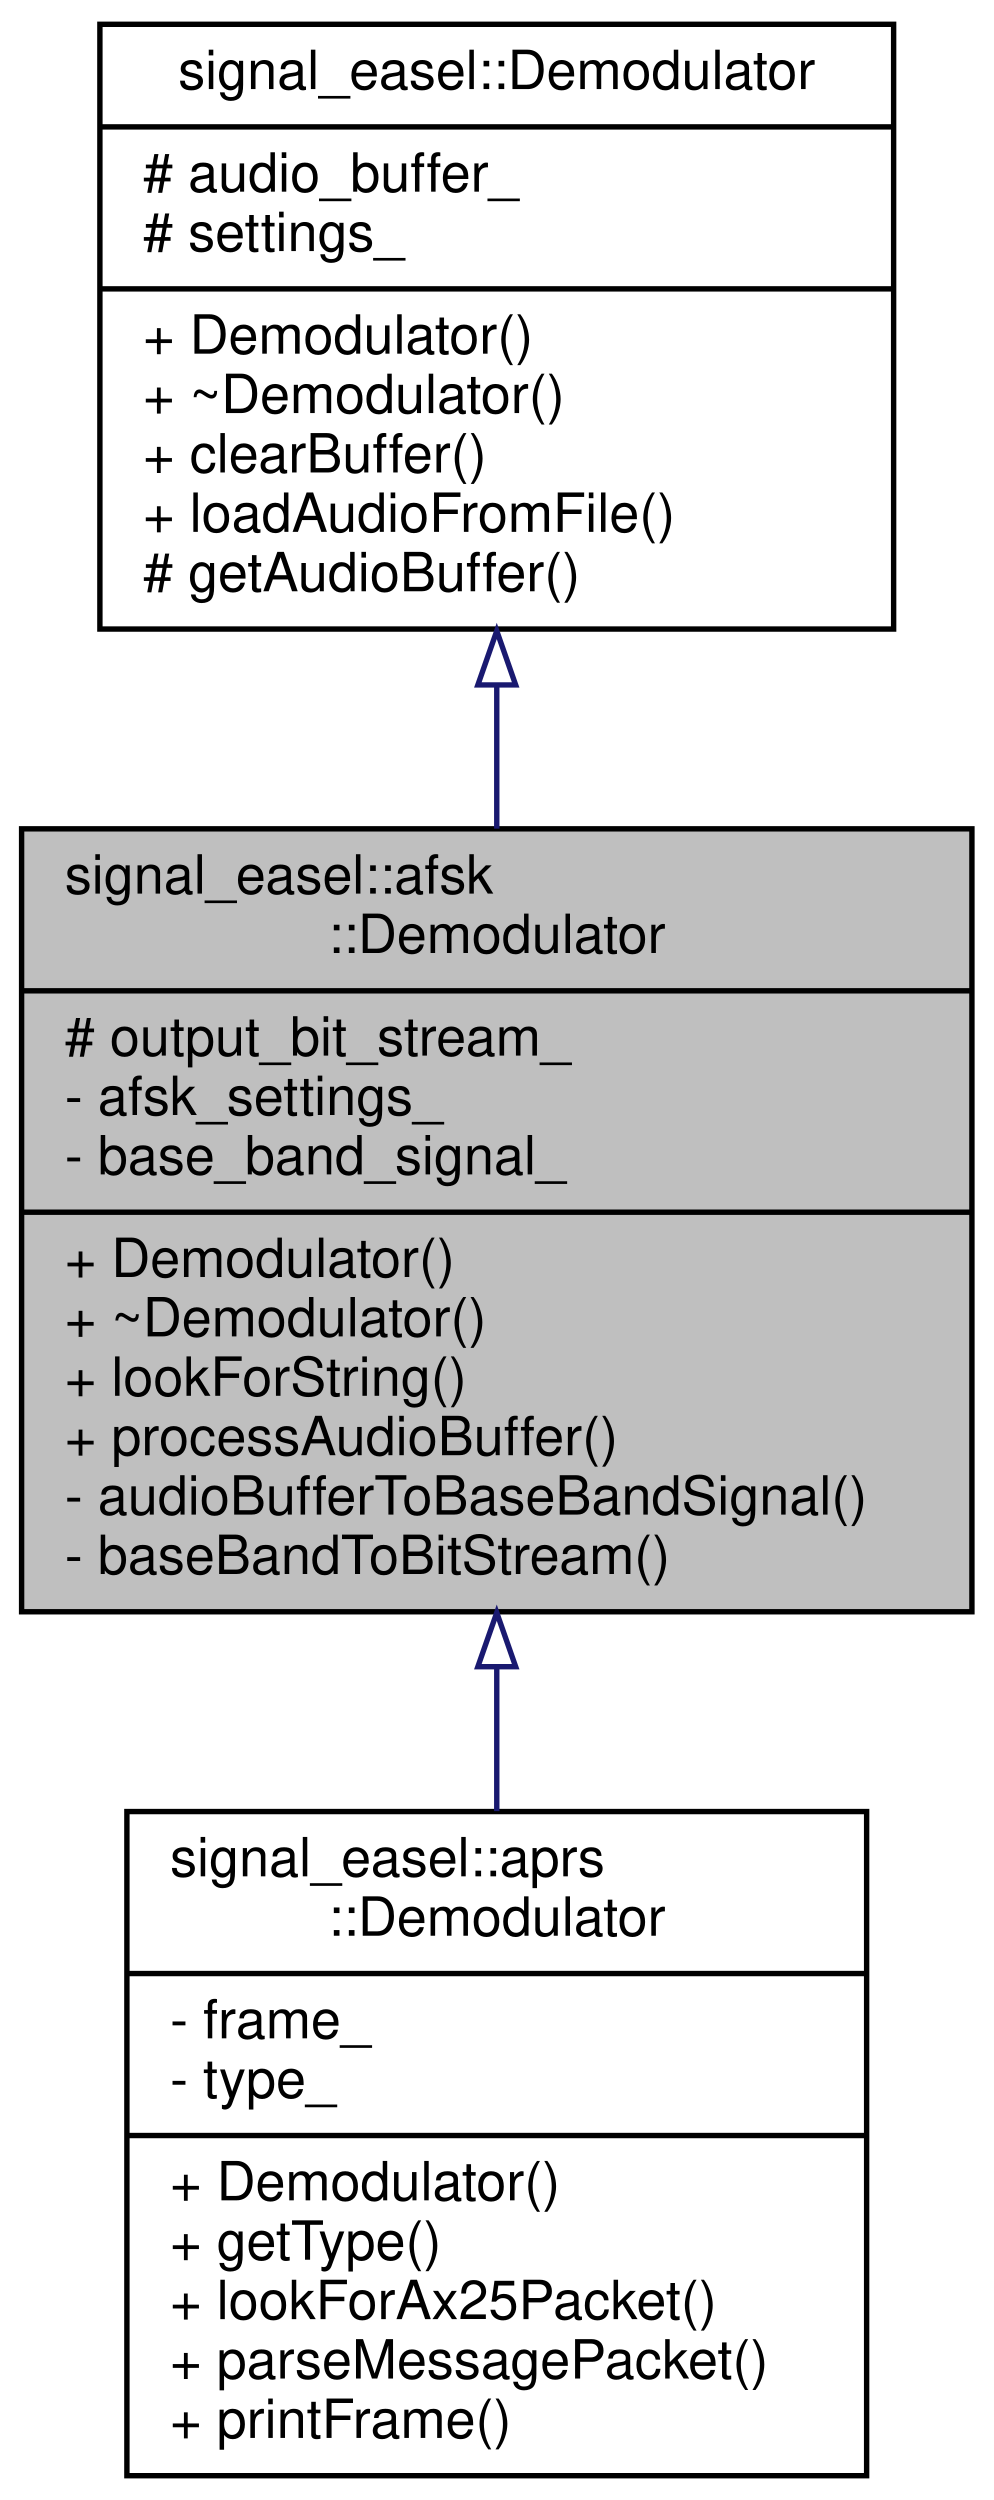
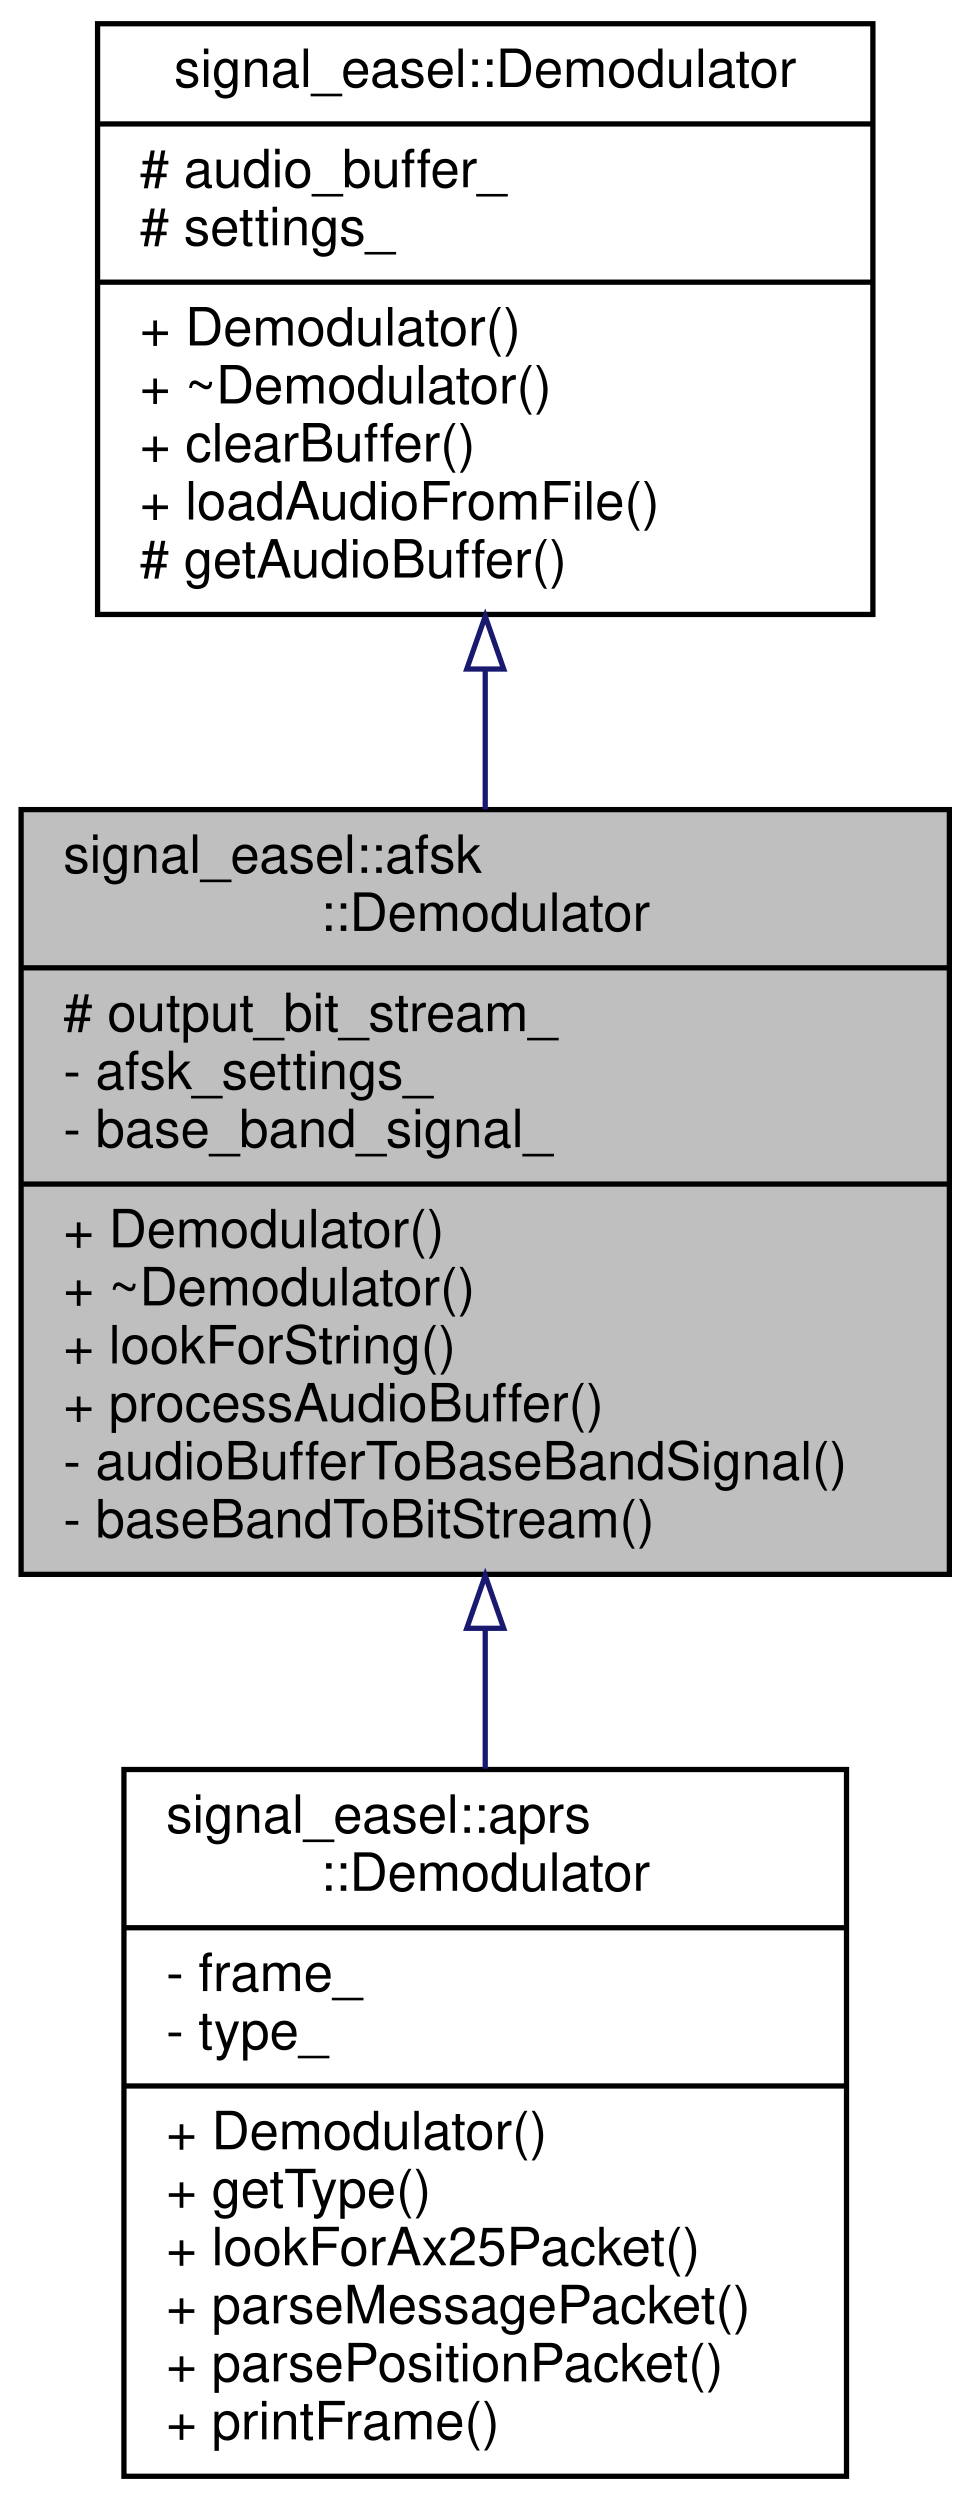
- <svg xmlns="http://www.w3.org/2000/svg" xmlns:xlink="http://www.w3.org/1999/xlink" width="184pt" height="463pt" viewBox="0.00 0.00 184.00 463.00">
-   <g id="graph0" class="graph" transform="scale(1 1) rotate(0) translate(4 459)">
+ <svg xmlns="http://www.w3.org/2000/svg" xmlns:xlink="http://www.w3.org/1999/xlink" width="184pt" height="474pt" viewBox="0.00 0.00 184.00 474.00">
+   <g id="graph0" class="graph" transform="scale(1 1) rotate(0) translate(4 470)">
    <g id="node1" class="node">
      <g id="a_node1">
        <a xlink:title="Demodulates an AFSK signal into data.">
-           <polygon fill="#bfbfbf" stroke="black" points="0,-160.5 0,-305.5 176,-305.5 176,-160.5 0,-160.5" />
-           <text text-anchor="start" x="8" y="-293.5" font-family="Helvetica,sans-Serif" font-size="10.00">signal_easel::afsk</text>
-           <text text-anchor="middle" x="88" y="-282.5" font-family="Helvetica,sans-Serif" font-size="10.00">::Demodulator</text>
-           <polyline fill="none" stroke="black" points="0,-275.5 176,-275.5 " />
-           <text text-anchor="start" x="8" y="-263.5" font-family="Helvetica,sans-Serif" font-size="10.00"># output_bit_stream_</text>
-           <text text-anchor="start" x="8" y="-252.5" font-family="Helvetica,sans-Serif" font-size="10.00">- afsk_settings_</text>
-           <text text-anchor="start" x="8" y="-241.5" font-family="Helvetica,sans-Serif" font-size="10.00">- base_band_signal_</text>
-           <polyline fill="none" stroke="black" points="0,-234.5 176,-234.5 " />
-           <text text-anchor="start" x="8" y="-222.5" font-family="Helvetica,sans-Serif" font-size="10.00">+ Demodulator()</text>
-           <text text-anchor="start" x="8" y="-211.5" font-family="Helvetica,sans-Serif" font-size="10.00">+ ~Demodulator()</text>
-           <text text-anchor="start" x="8" y="-200.5" font-family="Helvetica,sans-Serif" font-size="10.00">+ lookForString()</text>
-           <text text-anchor="start" x="8" y="-189.5" font-family="Helvetica,sans-Serif" font-size="10.00">+ processAudioBuffer()</text>
-           <text text-anchor="start" x="8" y="-178.5" font-family="Helvetica,sans-Serif" font-size="10.00">- audioBufferToBaseBandSignal()</text>
-           <text text-anchor="start" x="8" y="-167.5" font-family="Helvetica,sans-Serif" font-size="10.00">- baseBandToBitStream()</text>
+           <polygon fill="#bfbfbf" stroke="black" points="0,-171.5 0,-316.5 176,-316.5 176,-171.5 0,-171.5" />
+           <text text-anchor="start" x="8" y="-304.5" font-family="Helvetica,sans-Serif" font-size="10.00">signal_easel::afsk</text>
+           <text text-anchor="middle" x="88" y="-293.5" font-family="Helvetica,sans-Serif" font-size="10.00">::Demodulator</text>
+           <polyline fill="none" stroke="black" points="0,-286.5 176,-286.5 " />
+           <text text-anchor="start" x="8" y="-274.5" font-family="Helvetica,sans-Serif" font-size="10.00"># output_bit_stream_</text>
+           <text text-anchor="start" x="8" y="-263.5" font-family="Helvetica,sans-Serif" font-size="10.00">- afsk_settings_</text>
+           <text text-anchor="start" x="8" y="-252.5" font-family="Helvetica,sans-Serif" font-size="10.00">- base_band_signal_</text>
+           <polyline fill="none" stroke="black" points="0,-245.5 176,-245.5 " />
+           <text text-anchor="start" x="8" y="-233.5" font-family="Helvetica,sans-Serif" font-size="10.00">+ Demodulator()</text>
+           <text text-anchor="start" x="8" y="-222.5" font-family="Helvetica,sans-Serif" font-size="10.00">+ ~Demodulator()</text>
+           <text text-anchor="start" x="8" y="-211.5" font-family="Helvetica,sans-Serif" font-size="10.00">+ lookForString()</text>
+           <text text-anchor="start" x="8" y="-200.5" font-family="Helvetica,sans-Serif" font-size="10.00">+ processAudioBuffer()</text>
+           <text text-anchor="start" x="8" y="-189.5" font-family="Helvetica,sans-Serif" font-size="10.00">- audioBufferToBaseBandSignal()</text>
+           <text text-anchor="start" x="8" y="-178.5" font-family="Helvetica,sans-Serif" font-size="10.00">- baseBandToBitStream()</text>
        </a>
      </g>
    </g>
    <g id="node3" class="node">
      <g id="a_node3">
        <a xlink:href="classsignal__easel_1_1aprs_1_1Demodulator.html" target="_top" xlink:title=" ">
-           <polygon fill="none" stroke="black" points="19.5,-0.5 19.5,-123.5 156.5,-123.5 156.5,-0.5 19.5,-0.5" />
-           <text text-anchor="start" x="27.5" y="-111.5" font-family="Helvetica,sans-Serif" font-size="10.00">signal_easel::aprs</text>
-           <text text-anchor="middle" x="88" y="-100.5" font-family="Helvetica,sans-Serif" font-size="10.00">::Demodulator</text>
-           <polyline fill="none" stroke="black" points="19.5,-93.5 156.5,-93.5 " />
-           <text text-anchor="start" x="27.5" y="-81.5" font-family="Helvetica,sans-Serif" font-size="10.00">- frame_</text>
-           <text text-anchor="start" x="27.5" y="-70.5" font-family="Helvetica,sans-Serif" font-size="10.00">- type_</text>
-           <polyline fill="none" stroke="black" points="19.5,-63.5 156.5,-63.5 " />
-           <text text-anchor="start" x="27.5" y="-51.5" font-family="Helvetica,sans-Serif" font-size="10.00">+ Demodulator()</text>
-           <text text-anchor="start" x="27.5" y="-40.5" font-family="Helvetica,sans-Serif" font-size="10.00">+ getType()</text>
-           <text text-anchor="start" x="27.5" y="-29.5" font-family="Helvetica,sans-Serif" font-size="10.00">+ lookForAx25Packet()</text>
-           <text text-anchor="start" x="27.5" y="-18.5" font-family="Helvetica,sans-Serif" font-size="10.00">+ parseMessagePacket()</text>
+           <polygon fill="none" stroke="black" points="19.5,-0.5 19.5,-134.5 156.5,-134.5 156.5,-0.5 19.5,-0.5" />
+           <text text-anchor="start" x="27.5" y="-122.5" font-family="Helvetica,sans-Serif" font-size="10.00">signal_easel::aprs</text>
+           <text text-anchor="middle" x="88" y="-111.5" font-family="Helvetica,sans-Serif" font-size="10.00">::Demodulator</text>
+           <polyline fill="none" stroke="black" points="19.5,-104.5 156.5,-104.5 " />
+           <text text-anchor="start" x="27.5" y="-92.5" font-family="Helvetica,sans-Serif" font-size="10.00">- frame_</text>
+           <text text-anchor="start" x="27.5" y="-81.5" font-family="Helvetica,sans-Serif" font-size="10.00">- type_</text>
+           <polyline fill="none" stroke="black" points="19.5,-74.5 156.5,-74.5 " />
+           <text text-anchor="start" x="27.5" y="-62.5" font-family="Helvetica,sans-Serif" font-size="10.00">+ Demodulator()</text>
+           <text text-anchor="start" x="27.5" y="-51.5" font-family="Helvetica,sans-Serif" font-size="10.00">+ getType()</text>
+           <text text-anchor="start" x="27.5" y="-40.5" font-family="Helvetica,sans-Serif" font-size="10.00">+ lookForAx25Packet()</text>
+           <text text-anchor="start" x="27.5" y="-29.5" font-family="Helvetica,sans-Serif" font-size="10.00">+ parseMessagePacket()</text>
+           <text text-anchor="start" x="27.5" y="-18.5" font-family="Helvetica,sans-Serif" font-size="10.00">+ parsePositionPacket()</text>
          <text text-anchor="start" x="27.5" y="-7.5" font-family="Helvetica,sans-Serif" font-size="10.00">+ printFrame()</text>
        </a>
      </g>
    </g>
    <g id="edge2" class="edge">
-       <path fill="none" stroke="midnightblue" d="M88,-150.23C88,-141.25 88,-132.23 88,-123.58" />
-       <polygon fill="none" stroke="midnightblue" points="84.5,-150.33 88,-160.33 91.5,-150.33 84.5,-150.33" />
+       <path fill="none" stroke="midnightblue" d="M88,-161.25C88,-152.33 88,-143.33 88,-134.63" />
+       <polygon fill="none" stroke="midnightblue" points="84.5,-161.27 88,-171.27 91.5,-161.27 84.5,-161.27" />
    </g>
    <g id="node2" class="node">
      <g id="a_node2">
        <a xlink:href="classsignal__easel_1_1Demodulator.html" target="_top" xlink:title="The base class for all demodulators that turn audio into data.">
-           <polygon fill="none" stroke="black" points="14.5,-342.5 14.5,-454.5 161.5,-454.5 161.5,-342.5 14.5,-342.5" />
-           <text text-anchor="middle" x="88" y="-442.5" font-family="Helvetica,sans-Serif" font-size="10.00">signal_easel::Demodulator</text>
-           <polyline fill="none" stroke="black" points="14.5,-435.5 161.5,-435.5 " />
-           <text text-anchor="start" x="22.5" y="-423.5" font-family="Helvetica,sans-Serif" font-size="10.00"># audio_buffer_</text>
-           <text text-anchor="start" x="22.5" y="-412.5" font-family="Helvetica,sans-Serif" font-size="10.00"># settings_</text>
-           <polyline fill="none" stroke="black" points="14.5,-405.5 161.5,-405.5 " />
-           <text text-anchor="start" x="22.5" y="-393.5" font-family="Helvetica,sans-Serif" font-size="10.00">+ Demodulator()</text>
-           <text text-anchor="start" x="22.5" y="-382.5" font-family="Helvetica,sans-Serif" font-size="10.00">+ ~Demodulator()</text>
-           <text text-anchor="start" x="22.5" y="-371.5" font-family="Helvetica,sans-Serif" font-size="10.00">+ clearBuffer()</text>
-           <text text-anchor="start" x="22.5" y="-360.5" font-family="Helvetica,sans-Serif" font-size="10.00">+ loadAudioFromFile()</text>
-           <text text-anchor="start" x="22.5" y="-349.5" font-family="Helvetica,sans-Serif" font-size="10.00"># getAudioBuffer()</text>
+           <polygon fill="none" stroke="black" points="14.5,-353.5 14.5,-465.5 161.5,-465.5 161.5,-353.5 14.5,-353.5" />
+           <text text-anchor="middle" x="88" y="-453.5" font-family="Helvetica,sans-Serif" font-size="10.00">signal_easel::Demodulator</text>
+           <polyline fill="none" stroke="black" points="14.5,-446.5 161.5,-446.5 " />
+           <text text-anchor="start" x="22.5" y="-434.5" font-family="Helvetica,sans-Serif" font-size="10.00"># audio_buffer_</text>
+           <text text-anchor="start" x="22.5" y="-423.5" font-family="Helvetica,sans-Serif" font-size="10.00"># settings_</text>
+           <polyline fill="none" stroke="black" points="14.5,-416.5 161.5,-416.5 " />
+           <text text-anchor="start" x="22.5" y="-404.5" font-family="Helvetica,sans-Serif" font-size="10.00">+ Demodulator()</text>
+           <text text-anchor="start" x="22.5" y="-393.5" font-family="Helvetica,sans-Serif" font-size="10.00">+ ~Demodulator()</text>
+           <text text-anchor="start" x="22.5" y="-382.5" font-family="Helvetica,sans-Serif" font-size="10.00">+ clearBuffer()</text>
+           <text text-anchor="start" x="22.5" y="-371.5" font-family="Helvetica,sans-Serif" font-size="10.00">+ loadAudioFromFile()</text>
+           <text text-anchor="start" x="22.5" y="-360.5" font-family="Helvetica,sans-Serif" font-size="10.00"># getAudioBuffer()</text>
        </a>
      </g>
    </g>
    <g id="edge1" class="edge">
-       <path fill="none" stroke="midnightblue" d="M88,-332.05C88,-323.33 88,-314.35 88,-305.53" />
-       <polygon fill="none" stroke="midnightblue" points="84.5,-332.15 88,-342.15 91.5,-332.15 84.5,-332.15" />
+       <path fill="none" stroke="midnightblue" d="M88,-343.05C88,-334.33 88,-325.35 88,-316.53" />
+       <polygon fill="none" stroke="midnightblue" points="84.5,-343.15 88,-353.15 91.5,-343.15 84.5,-343.15" />
    </g>
  </g>
</svg>
